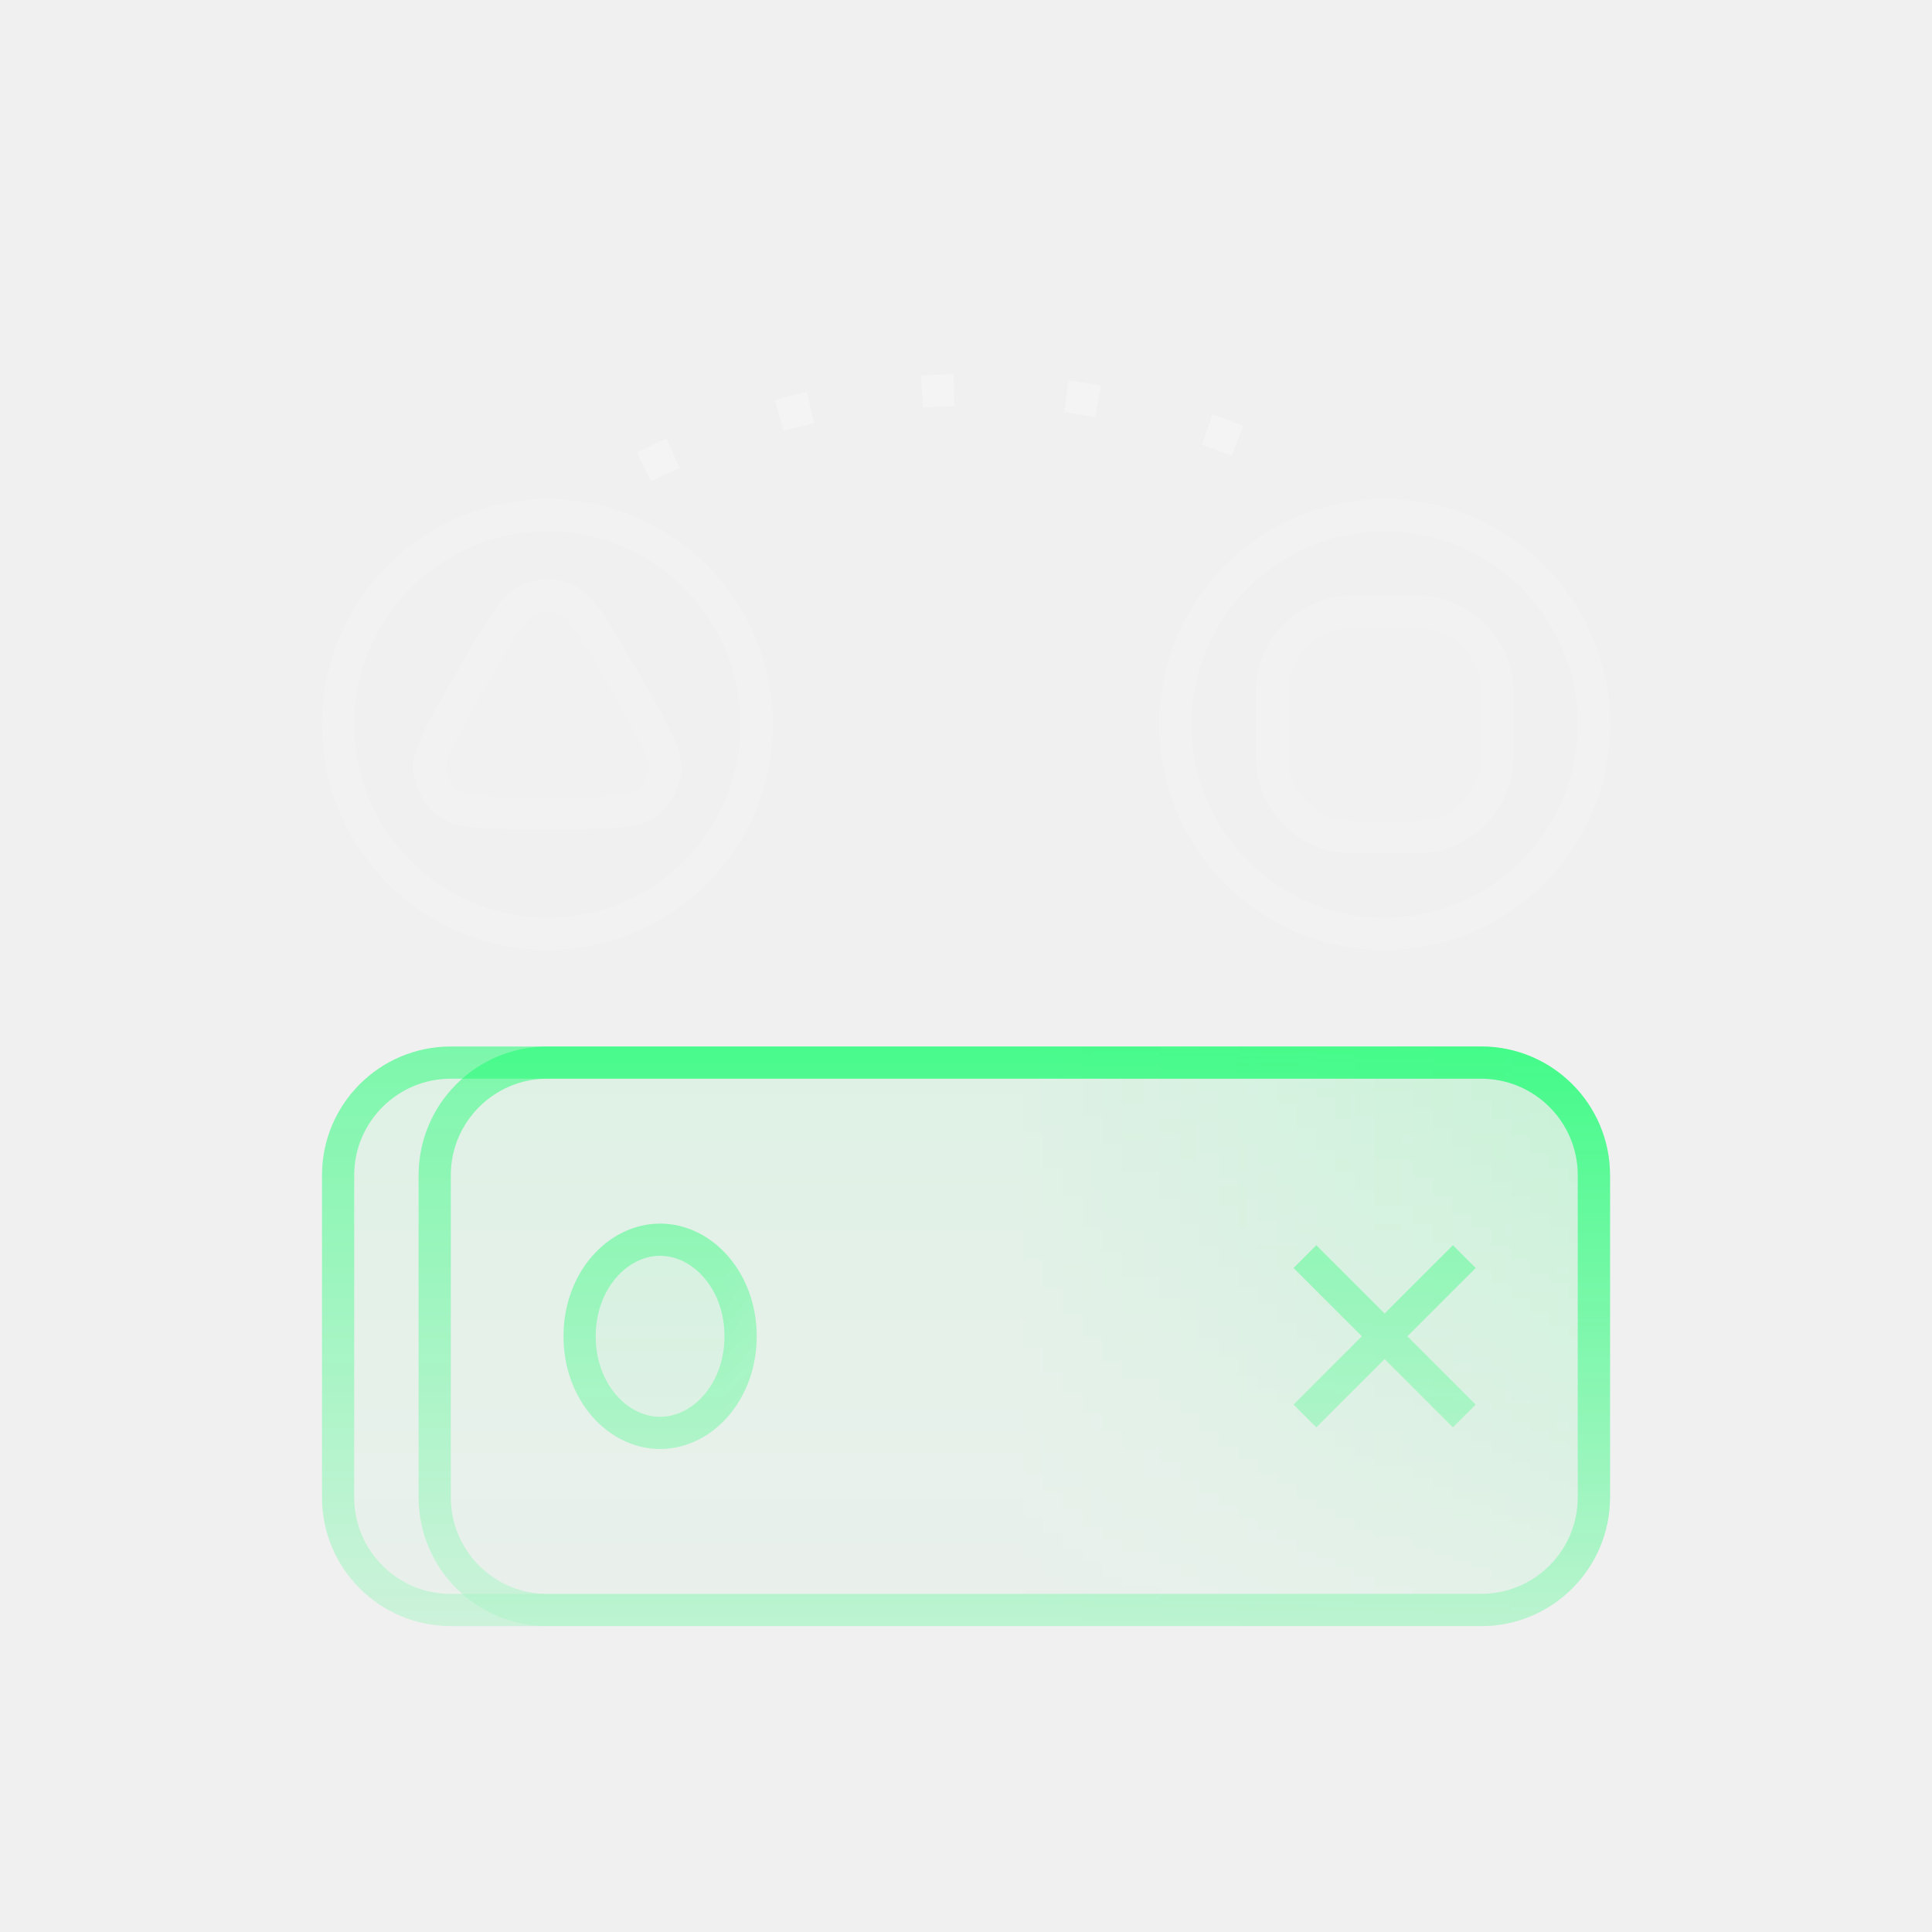
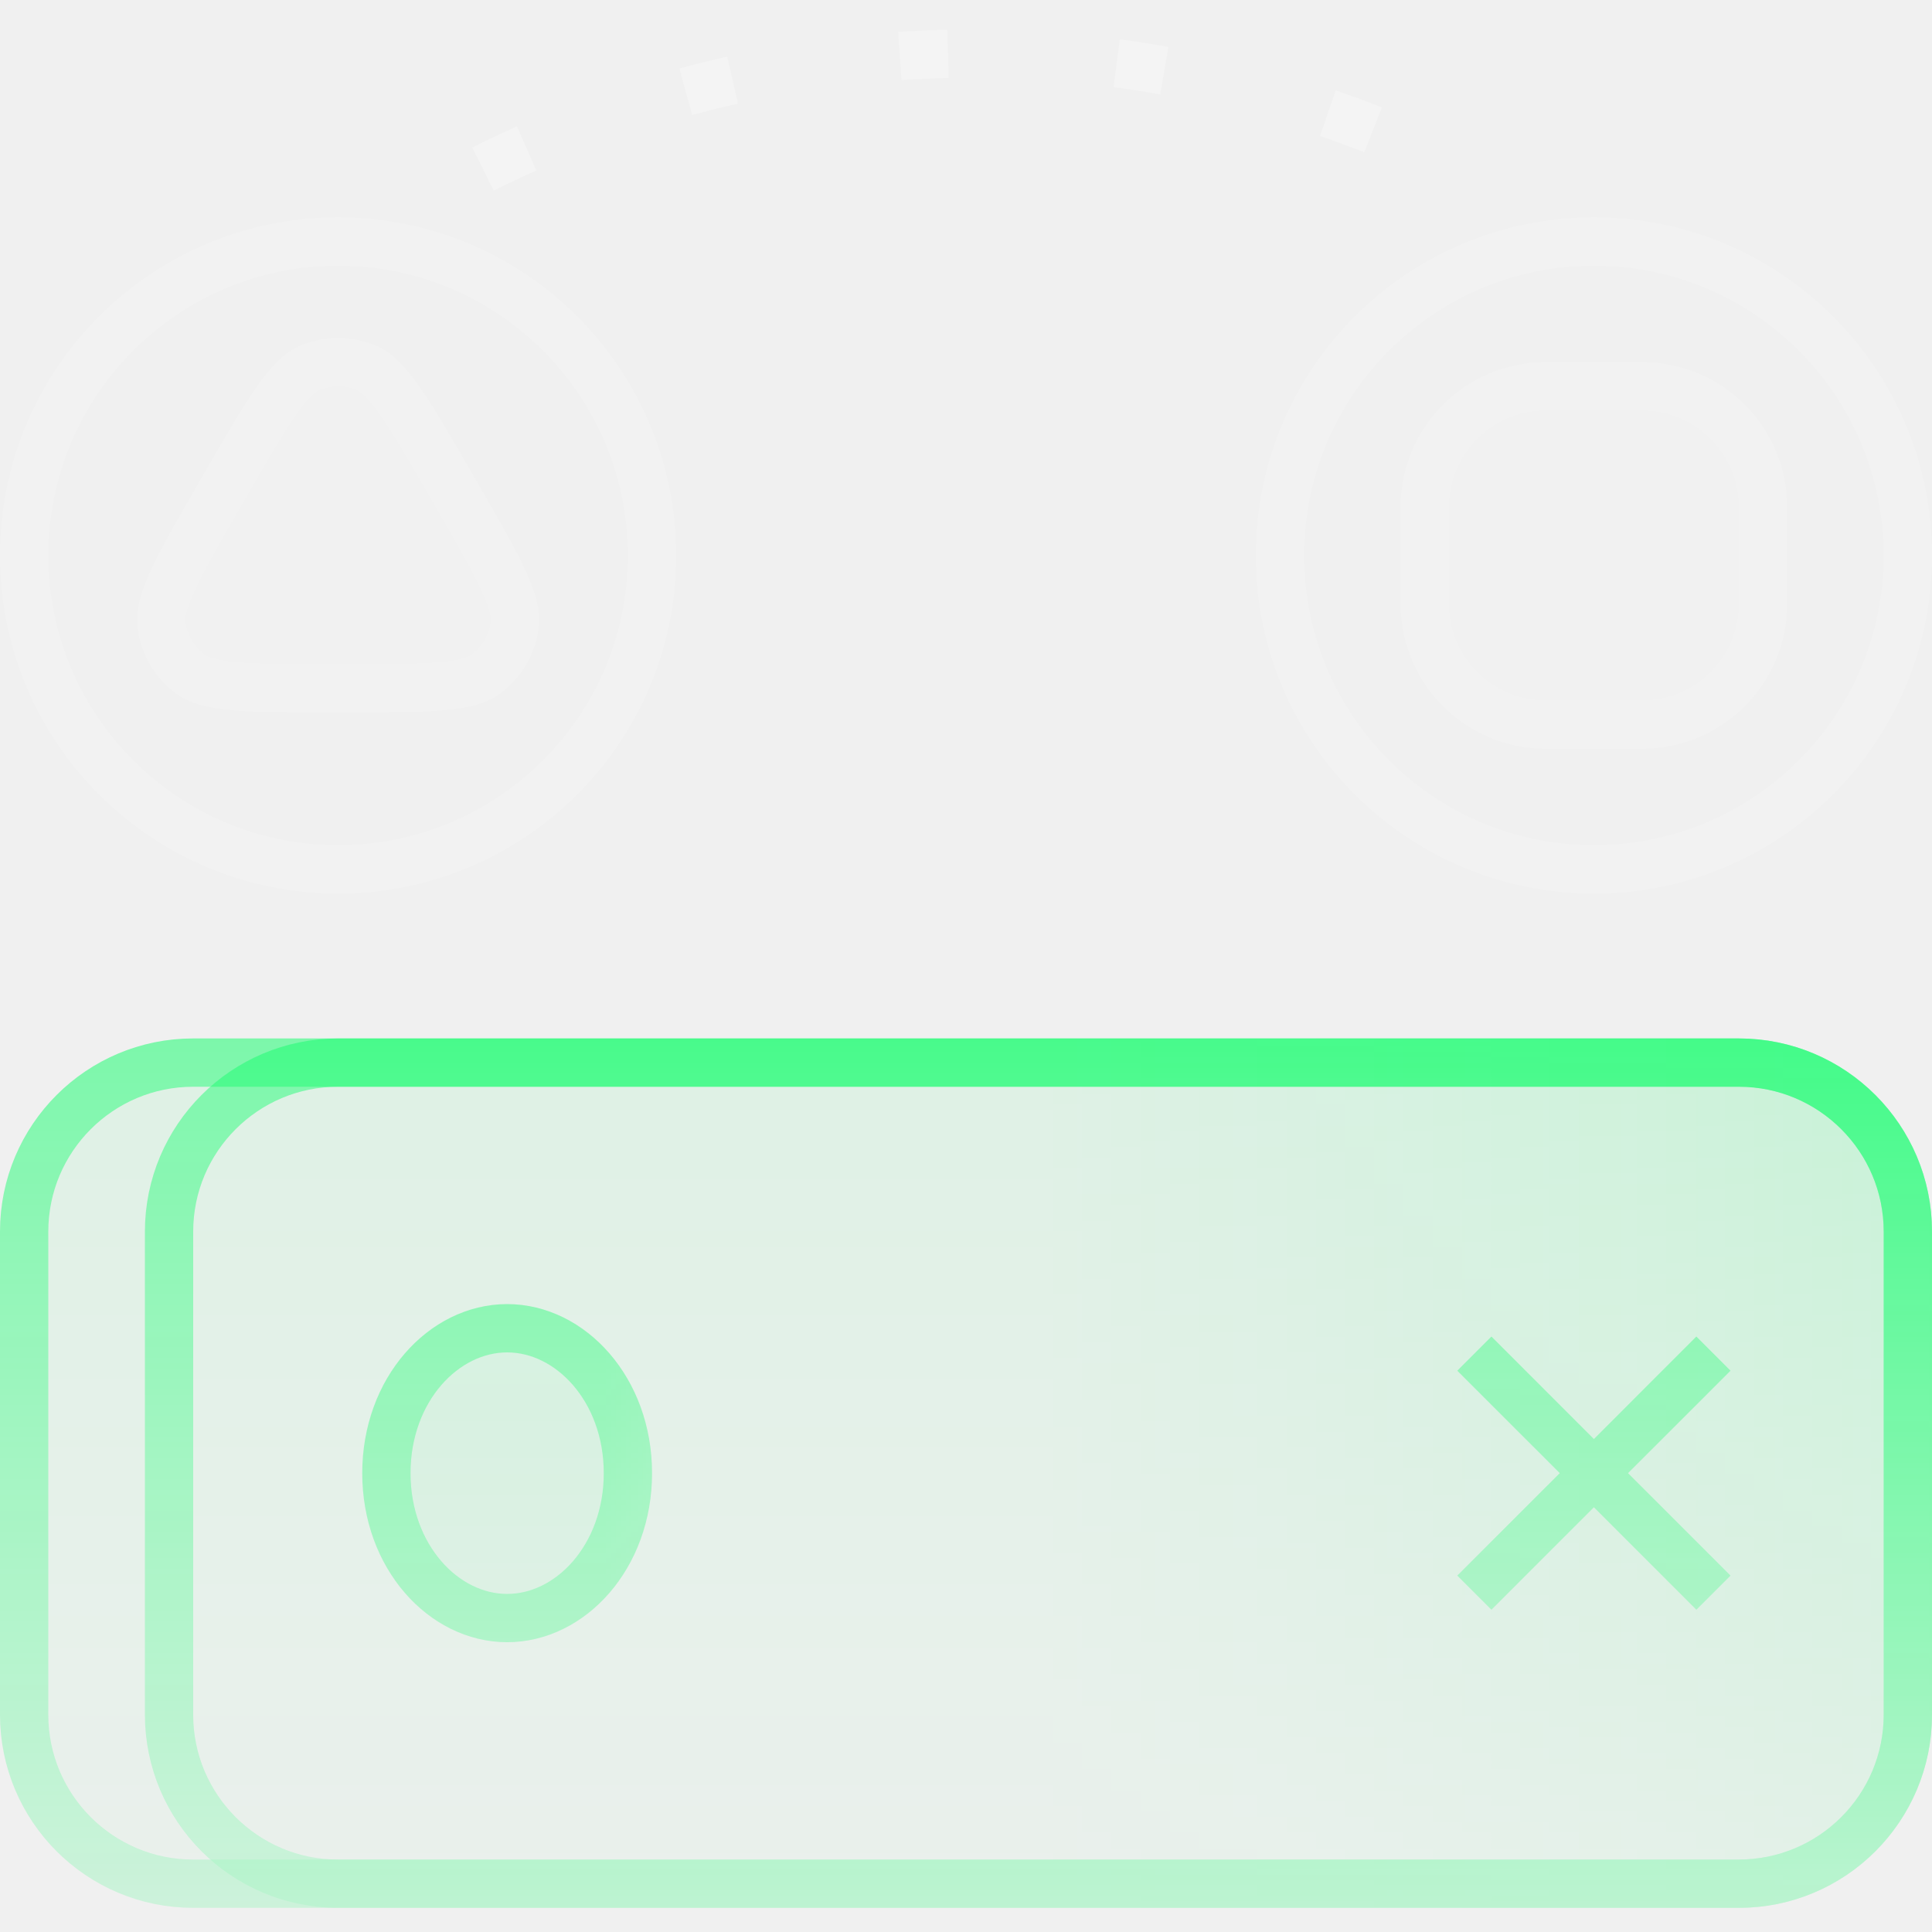
- <svg xmlns="http://www.w3.org/2000/svg" width="120" height="120" viewBox="0 0 120 120" fill="none">
-   <mask id="mask0_1963_9871" style="mask-type:alpha" maskUnits="userSpaceOnUse" x="0" y="0" width="120" height="120">
-     <rect width="120" height="120" fill="url(#paint0_linear_1963_9871)" />
+ <svg xmlns="http://www.w3.org/2000/svg" width="80" height="80" viewBox="0 0 80 80" fill="none">
+   <mask id="mask0_2414_17976" style="mask-type:alpha" maskUnits="userSpaceOnUse" x="0" y="0" width="80" height="80">
+     <rect width="80" height="80" fill="#D9D9D9" />
  </mask>
-   <g mask="url(#mask0_1963_9871)">
-     <circle cx="34" cy="45" r="14" fill="white" fill-opacity="0.02" />
-     <circle cx="34" cy="45" r="13" stroke="white" stroke-opacity="0.12" stroke-width="2" />
-     <circle cx="86" cy="45" r="14" fill="white" fill-opacity="0.02" />
-     <circle cx="86" cy="45" r="13" stroke="white" stroke-opacity="0.12" stroke-width="2" />
-     <rect x="78" y="37" width="16" height="16" rx="6" fill="white" fill-opacity="0.02" />
-     <rect x="79" y="38" width="14" height="14" rx="5" stroke="white" stroke-opacity="0.12" stroke-width="2" />
-     <rect x="20" y="65" width="80" height="36" rx="8" fill="#00FF60" fill-opacity="0.08" />
-     <rect x="21" y="66" width="78" height="34" rx="7" stroke="#00FF60" stroke-opacity="0.48" stroke-width="2" />
-     <rect x="26" y="65" width="74" height="36" rx="8" fill="url(#paint1_linear_1963_9871)" fill-opacity="0.12" />
-     <rect x="27" y="66" width="72" height="34" rx="7" stroke="#00FF60" stroke-opacity="0.48" stroke-width="2" />
-     <g opacity="0.48">
-       <path d="M90.95 78.05L81.05 87.949" stroke="#00FF60" stroke-width="2" />
-       <path d="M81.05 78.05L90.95 87.949" stroke="#00FF60" stroke-width="2" />
+   <g mask="url(#mask0_2414_17976)">
+     <mask id="mask1_2414_17976" style="mask-type:alpha" maskUnits="userSpaceOnUse" x="-20" y="-22" width="120" height="120">
+       <rect x="-20" y="-22" width="120" height="120" fill="url(#paint0_linear_2414_17976)" />
+     </mask>
+     <g mask="url(#mask1_2414_17976)">
+       <circle cx="14" cy="23" r="14" fill="white" fill-opacity="0.02" />
+       <circle cx="14" cy="23" r="13" stroke="white" stroke-opacity="0.12" stroke-width="2" />
+       <circle cx="66" cy="23" r="14" fill="white" fill-opacity="0.02" />
+       <circle cx="66" cy="23" r="13" stroke="white" stroke-opacity="0.12" stroke-width="2" />
+       <rect x="58" y="15" width="16" height="16" rx="6" fill="white" fill-opacity="0.02" />
+       <rect x="59" y="16" width="14" height="14" rx="5" stroke="white" stroke-opacity="0.12" stroke-width="2" />
+       <rect y="43" width="80" height="36" rx="8" fill="#00FF60" fill-opacity="0.08" />
+       <rect x="1" y="44" width="78" height="34" rx="7" stroke="#00FF60" stroke-opacity="0.48" stroke-width="2" />
+       <rect x="6" y="43" width="74" height="36" rx="8" fill="url(#paint1_linear_2414_17976)" fill-opacity="0.12" />
+       <rect x="7" y="44" width="72" height="34" rx="7" stroke="#00FF60" stroke-opacity="0.48" stroke-width="2" />
+       <g opacity="0.48">
+         <path d="M70.95 56.05L61.05 65.949" stroke="#00FF60" stroke-width="2" />
+         <path d="M61.05 56.05L70.95 65.949" stroke="#00FF60" stroke-width="2" />
+       </g>
+       <ellipse cx="21" cy="61" rx="6" ry="7" fill="url(#paint2_linear_2414_17976)" fill-opacity="0.08" />
+       <path d="M26 61C26 64.464 23.622 67 21 67C18.378 67 16 64.464 16 61C16 57.536 18.378 55 21 55C23.622 55 26 57.536 26 61Z" stroke="#00FF60" stroke-opacity="0.48" stroke-width="2" />
+       <path d="M20 7V7C32.606 0.697 47.427 0.623 60.095 6.802C60.229 6.868 60.364 6.934 60.5 7" stroke="white" stroke-opacity="0.24" stroke-width="2" stroke-linejoin="round" stroke-dasharray="2 7" />
+       <path d="M8.457 19.6C10.276 16.45 11.186 14.874 12.373 14.346C13.409 13.885 14.591 13.885 15.627 14.346C16.814 14.874 17.724 16.45 19.543 19.6L19.716 19.9C21.535 23.05 22.444 24.626 22.308 25.918C22.19 27.046 21.598 28.07 20.681 28.736C19.63 29.5 17.811 29.5 14.173 29.5H13.827C10.189 29.5 8.37 29.5 7.319 28.736C6.402 28.07 5.81 27.046 5.692 25.918C5.556 24.626 6.465 23.05 8.284 19.9L8.457 19.6Z" fill="white" fill-opacity="0.02" />
+       <path d="M9.323 20.1C10.243 18.508 10.898 17.374 11.469 16.567C12.042 15.755 12.438 15.412 12.78 15.259C13.556 14.914 14.444 14.914 15.22 15.259C15.562 15.412 15.958 15.755 16.531 16.567C17.102 17.374 17.757 18.508 18.677 20.1L18.85 20.4C19.769 21.992 20.423 23.127 20.837 24.024C21.253 24.927 21.353 25.441 21.314 25.814C21.225 26.659 20.781 27.427 20.093 27.927C19.791 28.147 19.295 28.318 18.306 28.409C17.321 28.499 16.012 28.5 14.173 28.5H13.827C11.988 28.5 10.679 28.499 9.694 28.409C8.705 28.318 8.209 28.147 7.907 27.927C7.219 27.427 6.775 26.659 6.686 25.814C6.647 25.441 6.747 24.927 7.163 24.024C7.577 23.127 8.231 21.992 9.15 20.4L9.323 20.1Z" stroke="white" stroke-opacity="0.12" stroke-width="2" />
    </g>
-     <ellipse cx="41" cy="83" rx="6" ry="7" fill="url(#paint2_linear_1963_9871)" fill-opacity="0.08" />
-     <path d="M46 83C46 86.464 43.622 89 41 89C38.378 89 36 86.464 36 83C36 79.536 38.378 77 41 77C43.622 77 46 79.536 46 83Z" stroke="#00FF60" stroke-opacity="0.48" stroke-width="2" />
-     <path d="M40 29V29C52.606 22.697 67.427 22.623 80.095 28.802C80.229 28.868 80.364 28.934 80.5 29" stroke="white" stroke-opacity="0.24" stroke-width="2" stroke-linejoin="round" stroke-dasharray="2 7" />
-     <path d="M28.457 41.6C30.276 38.45 31.186 36.874 32.373 36.346C33.409 35.885 34.591 35.885 35.627 36.346C36.814 36.874 37.724 38.45 39.543 41.6L39.716 41.9C41.535 45.05 42.444 46.626 42.308 47.918C42.19 49.045 41.598 50.07 40.681 50.736C39.63 51.5 37.811 51.5 34.173 51.5H33.827C30.189 51.5 28.37 51.5 27.319 50.736C26.402 50.07 25.81 49.045 25.692 47.918C25.556 46.626 26.465 45.05 28.284 41.9L28.457 41.6Z" fill="white" fill-opacity="0.02" />
-     <path d="M38.676 42.1L38.85 42.4C39.769 43.992 40.423 45.127 40.837 46.025C41.253 46.927 41.353 47.441 41.314 47.814C41.225 48.659 40.781 49.427 40.093 49.927C39.791 50.147 39.295 50.318 38.306 50.409C37.321 50.499 36.012 50.5 34.173 50.5H33.827C31.988 50.5 30.679 50.499 29.694 50.409C28.705 50.318 28.209 50.147 27.907 49.927C27.219 49.427 26.775 48.659 26.686 47.814C26.647 47.441 26.747 46.927 27.163 46.025C27.577 45.127 28.231 43.992 29.15 42.4L29.323 42.1C30.243 40.508 30.898 39.374 31.469 38.567C32.042 37.755 32.438 37.412 32.78 37.259C33.556 36.913 34.444 36.913 35.22 37.259C35.562 37.412 35.958 37.755 36.531 38.567C37.102 39.374 37.757 40.508 38.676 42.1Z" stroke="white" stroke-opacity="0.12" stroke-width="2" />
  </g>
  <defs>
-     <linearGradient id="paint0_linear_1963_9871" x1="60" y1="0" x2="60" y2="120" gradientUnits="userSpaceOnUse">
+     <linearGradient id="paint0_linear_2414_17976" x1="40" y1="-22" x2="40" y2="98" gradientUnits="userSpaceOnUse">
      <stop offset="0.509" />
      <stop offset="0.973" stop-opacity="0" />
    </linearGradient>
-     <linearGradient id="paint1_linear_1963_9871" x1="63" y1="65" x2="100" y2="65" gradientUnits="userSpaceOnUse">
+     <linearGradient id="paint1_linear_2414_17976" x1="43" y1="43" x2="80" y2="43" gradientUnits="userSpaceOnUse">
      <stop stop-color="#00FF60" stop-opacity="0" />
      <stop offset="1" stop-color="#00FF60" />
    </linearGradient>
-     <linearGradient id="paint2_linear_1963_9871" x1="41" y1="76" x2="47" y2="76" gradientUnits="userSpaceOnUse">
+     <linearGradient id="paint2_linear_2414_17976" x1="21" y1="54" x2="27" y2="54" gradientUnits="userSpaceOnUse">
      <stop offset="0.646" stop-color="#00FF60" />
      <stop offset="1" stop-color="#00FF60" stop-opacity="0" />
    </linearGradient>
  </defs>
</svg>
